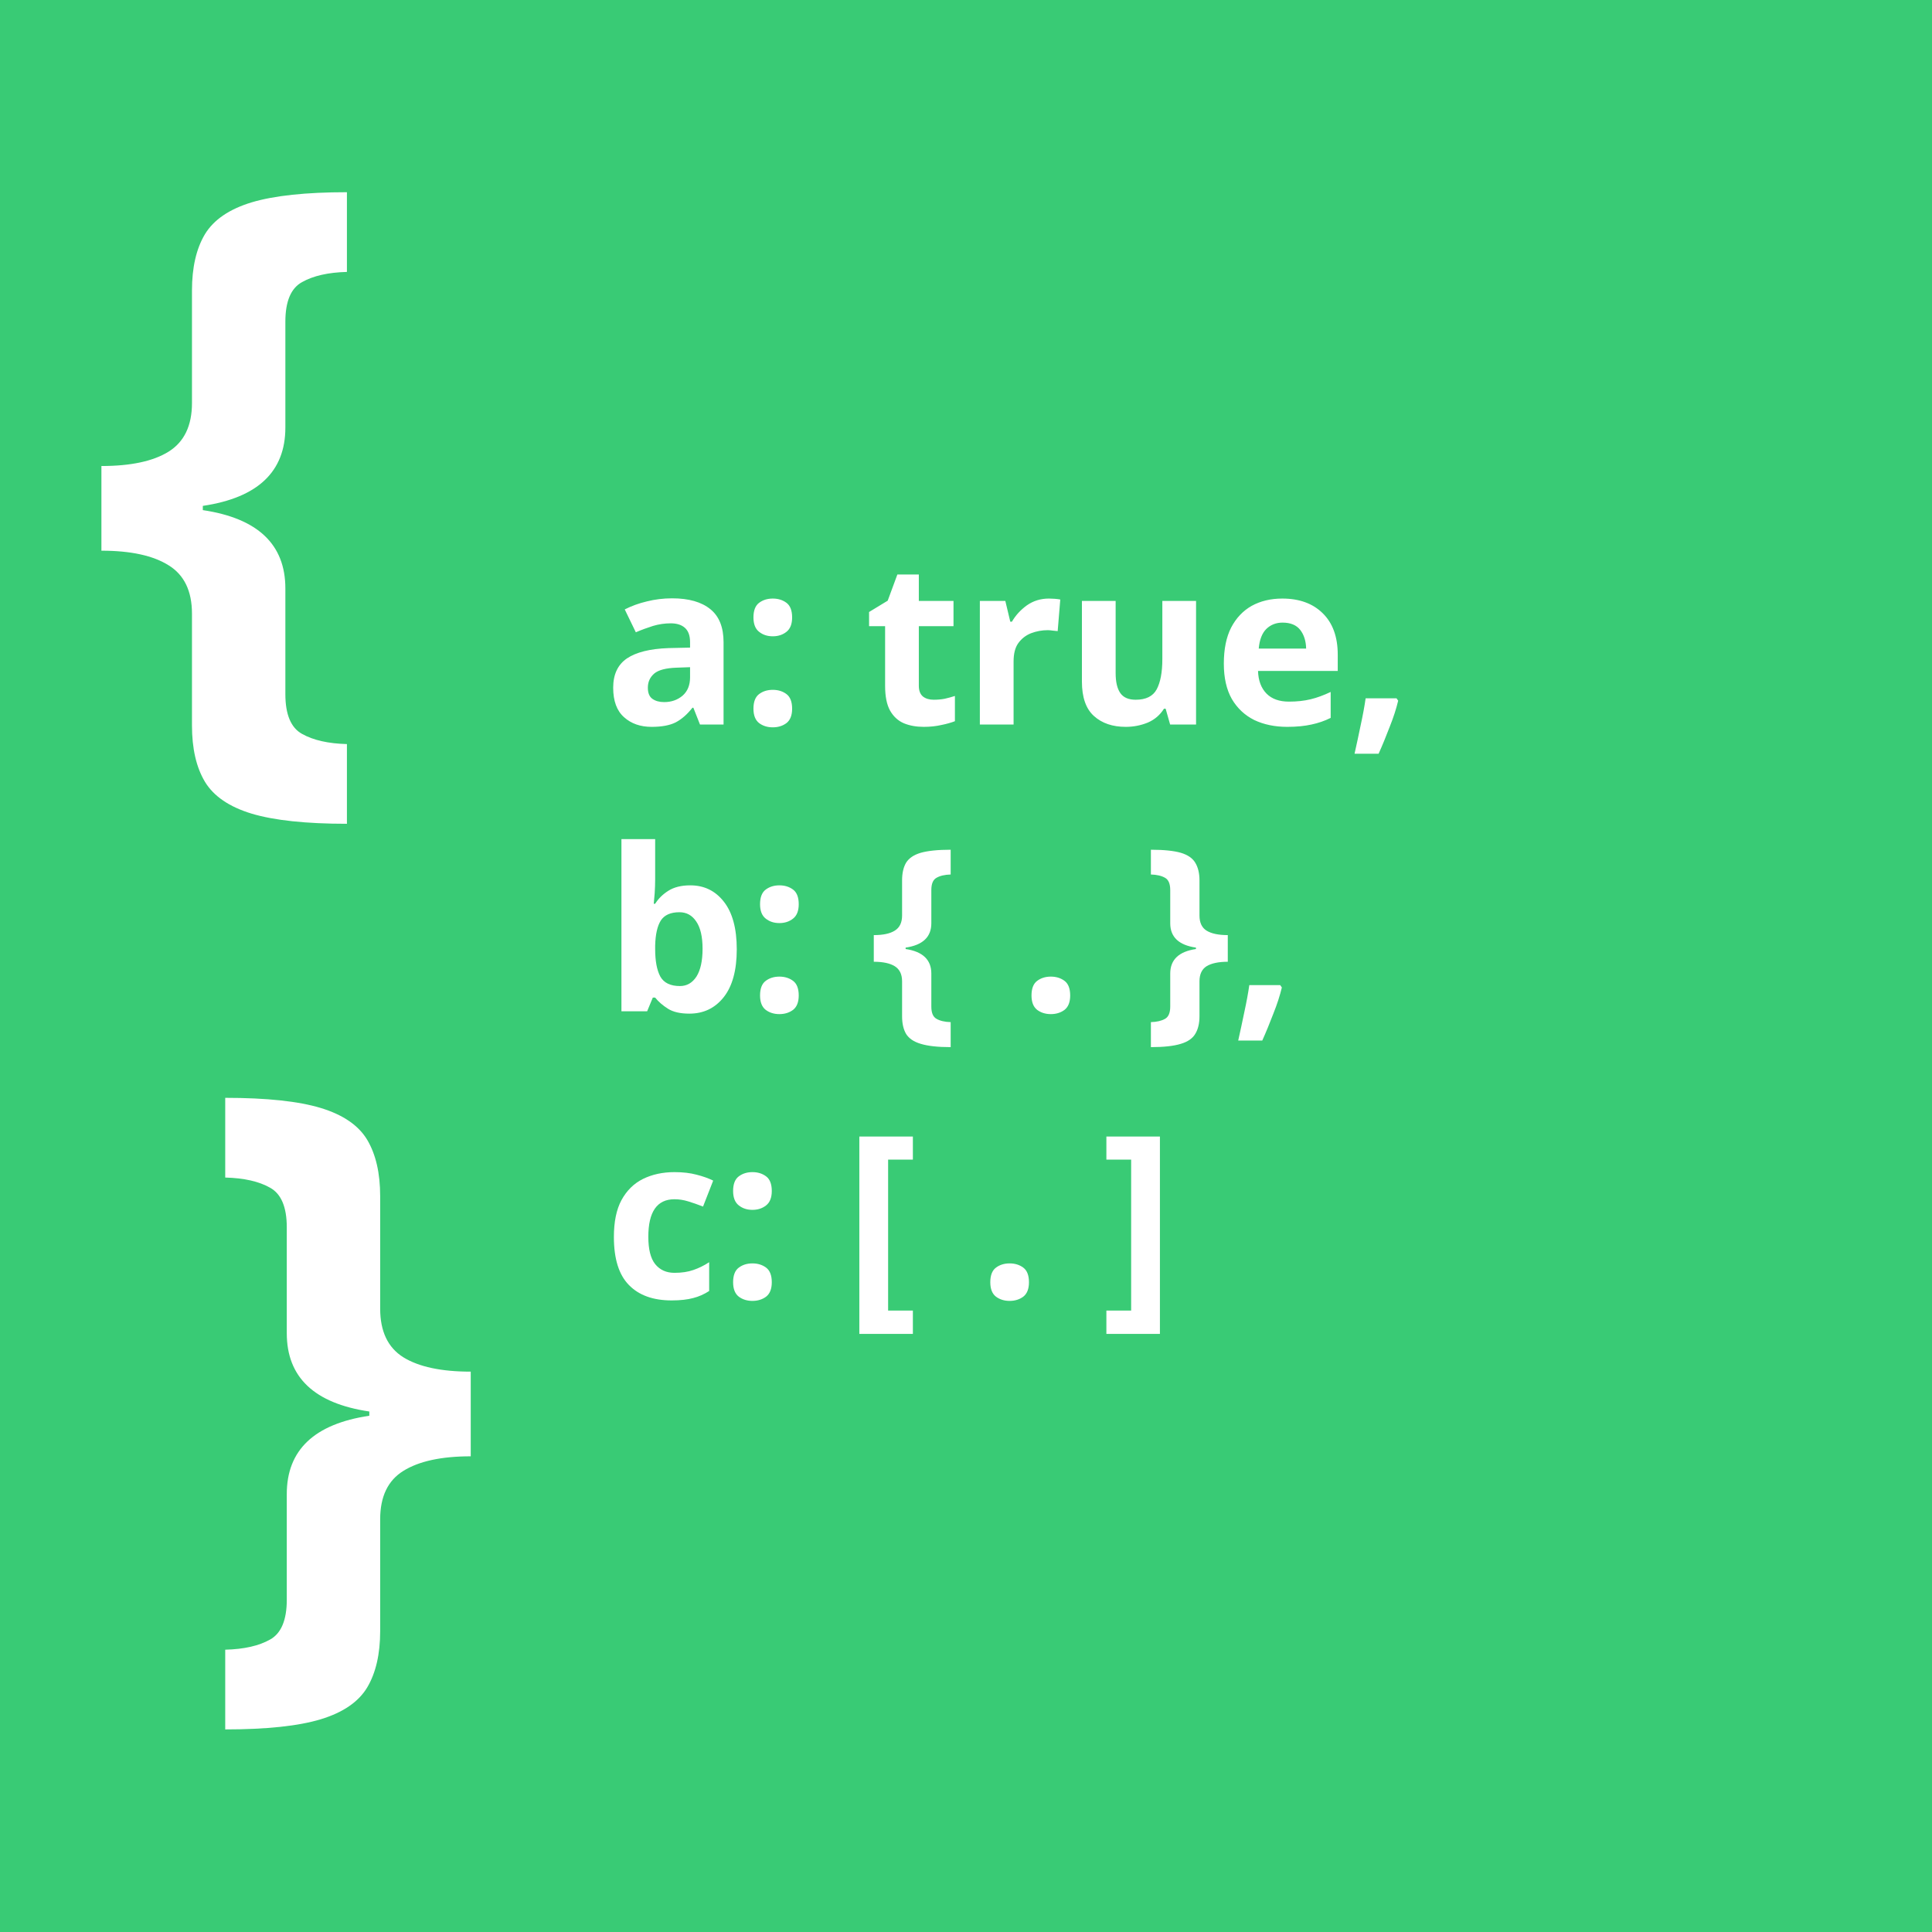
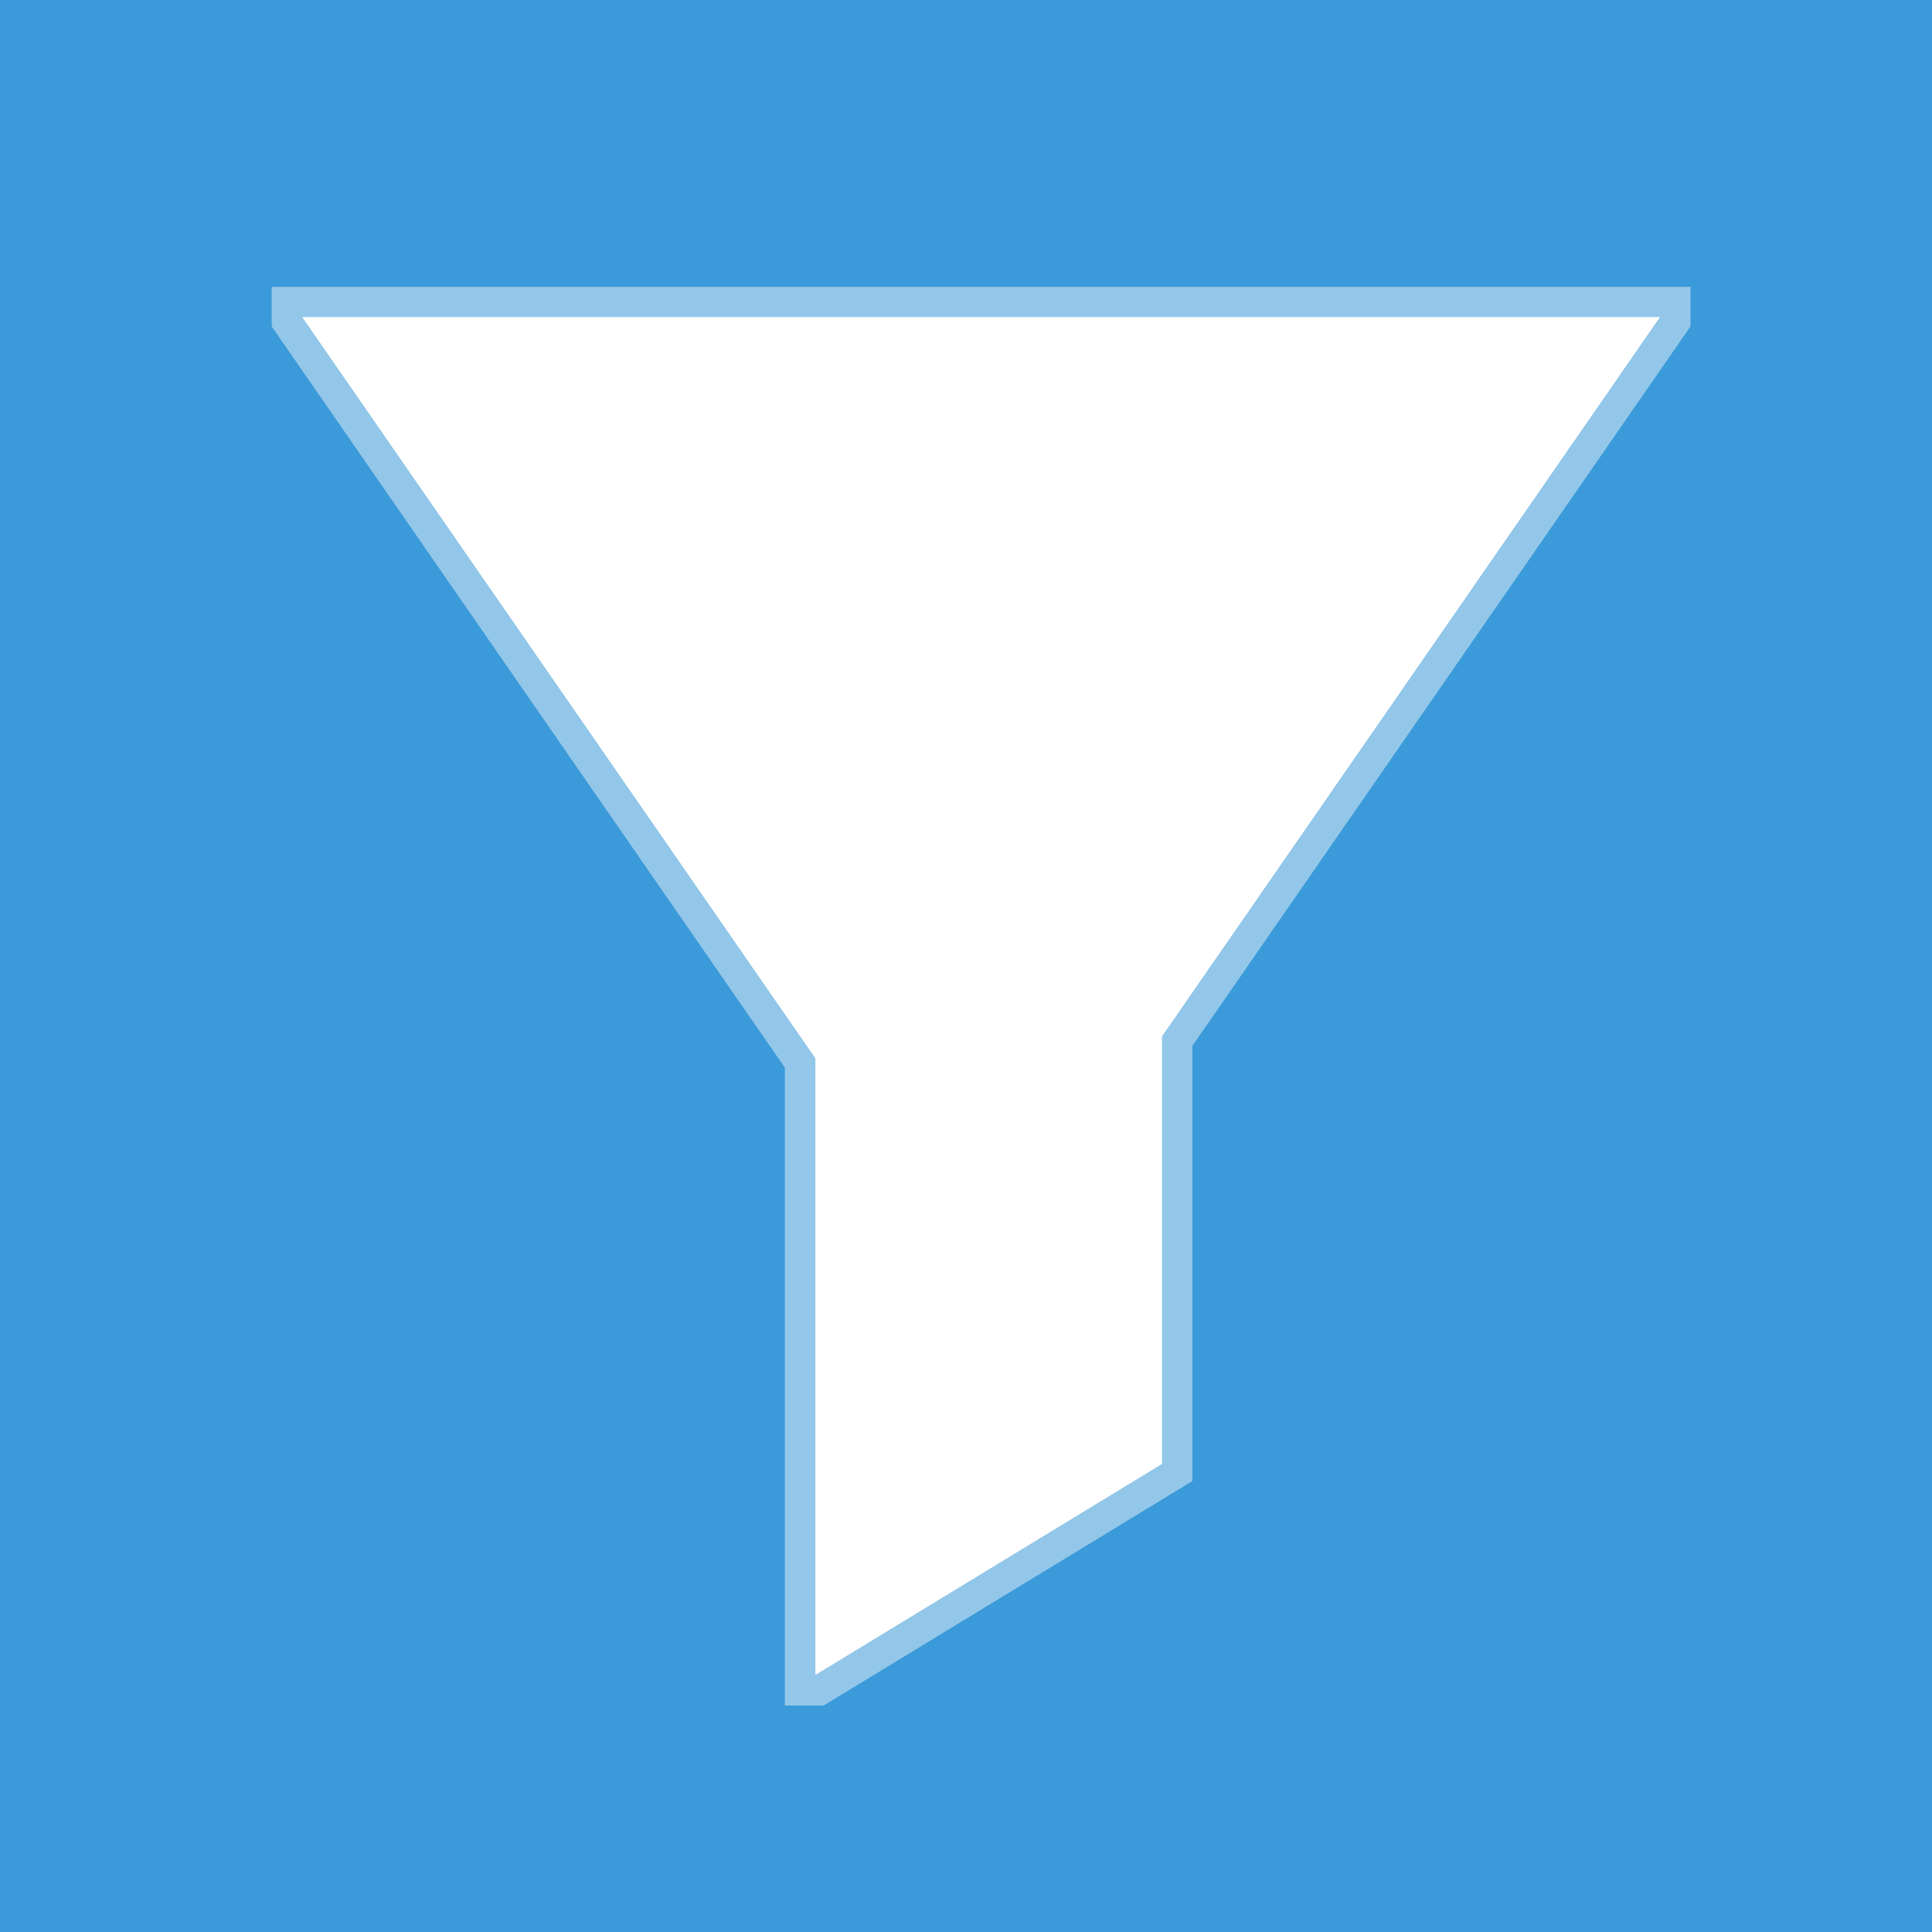
- <svg xmlns="http://www.w3.org/2000/svg" width="128px" height="128px" viewBox="0 0 128 128" version="1.1">
-   <defs />
+ <svg xmlns="http://www.w3.org/2000/svg" xmlns:xlink="http://www.w3.org/1999/xlink" width="128px" height="128px" viewBox="0 0 128 128" version="1.1">
+   <defs>
+     <path d="M54,70.111 L20,21 L110,21 L76.998,68.669 L76.998,97 L54,111 L54,70.111 Z" id="path-1" />
+     <mask id="mask-2" maskContentUnits="userSpaceOnUse" maskUnits="objectBoundingBox" x="-2" y="-2" width="94" height="94">
+       <rect x="18" y="19" width="94" height="94" fill="white" />
+       <use xlink:href="#path-1" fill="black" />
+     </mask>
+   </defs>
  <g id="Page-1" stroke="none" stroke-width="1" fill="none" fill-rule="evenodd">
-     <rect id="Rectangle-1" fill="#39CB75" x="0" y="0" width="128" height="128" />
-     <text id="-" font-family="SourceCodePro-Black, Source Code Pro" font-size="15" font-weight="700" fill="#FFFFFF">
-       <tspan x="40" y="29"> </tspan>
-       <tspan x="40" y="48">a: true,</tspan>
-       <tspan x="40" y="67">b: { . },</tspan>
-       <tspan x="40" y="86">c: [ . ]</tspan>
-     </text>
-     <text id="{" font-family="SourceCodePro-Bold, Source Code Pro" font-size="48" font-weight="bold" fill="#FFFFFF">
-       <tspan x="6" y="47">{</tspan>
-     </text>
-     <text id="}" font-family="SourceCodePro-Bold, Source Code Pro" font-size="48" font-weight="bold" fill="#FFFFFF">
-       <tspan x="13" y="107">}</tspan>
-     </text>
+     <rect id="Rectangle-1" fill="#3B9AD9" x="0" y="0" width="128" height="128" />
+     <g id="Combined-Shape">
+       <use fill="#FFFFFF" fill-rule="evenodd" xlink:href="#path-1" />
+       <use stroke="#93C7E9" mask="url(#mask-2)" stroke-width="4" xlink:href="#path-1" />
+     </g>
  </g>
</svg>
